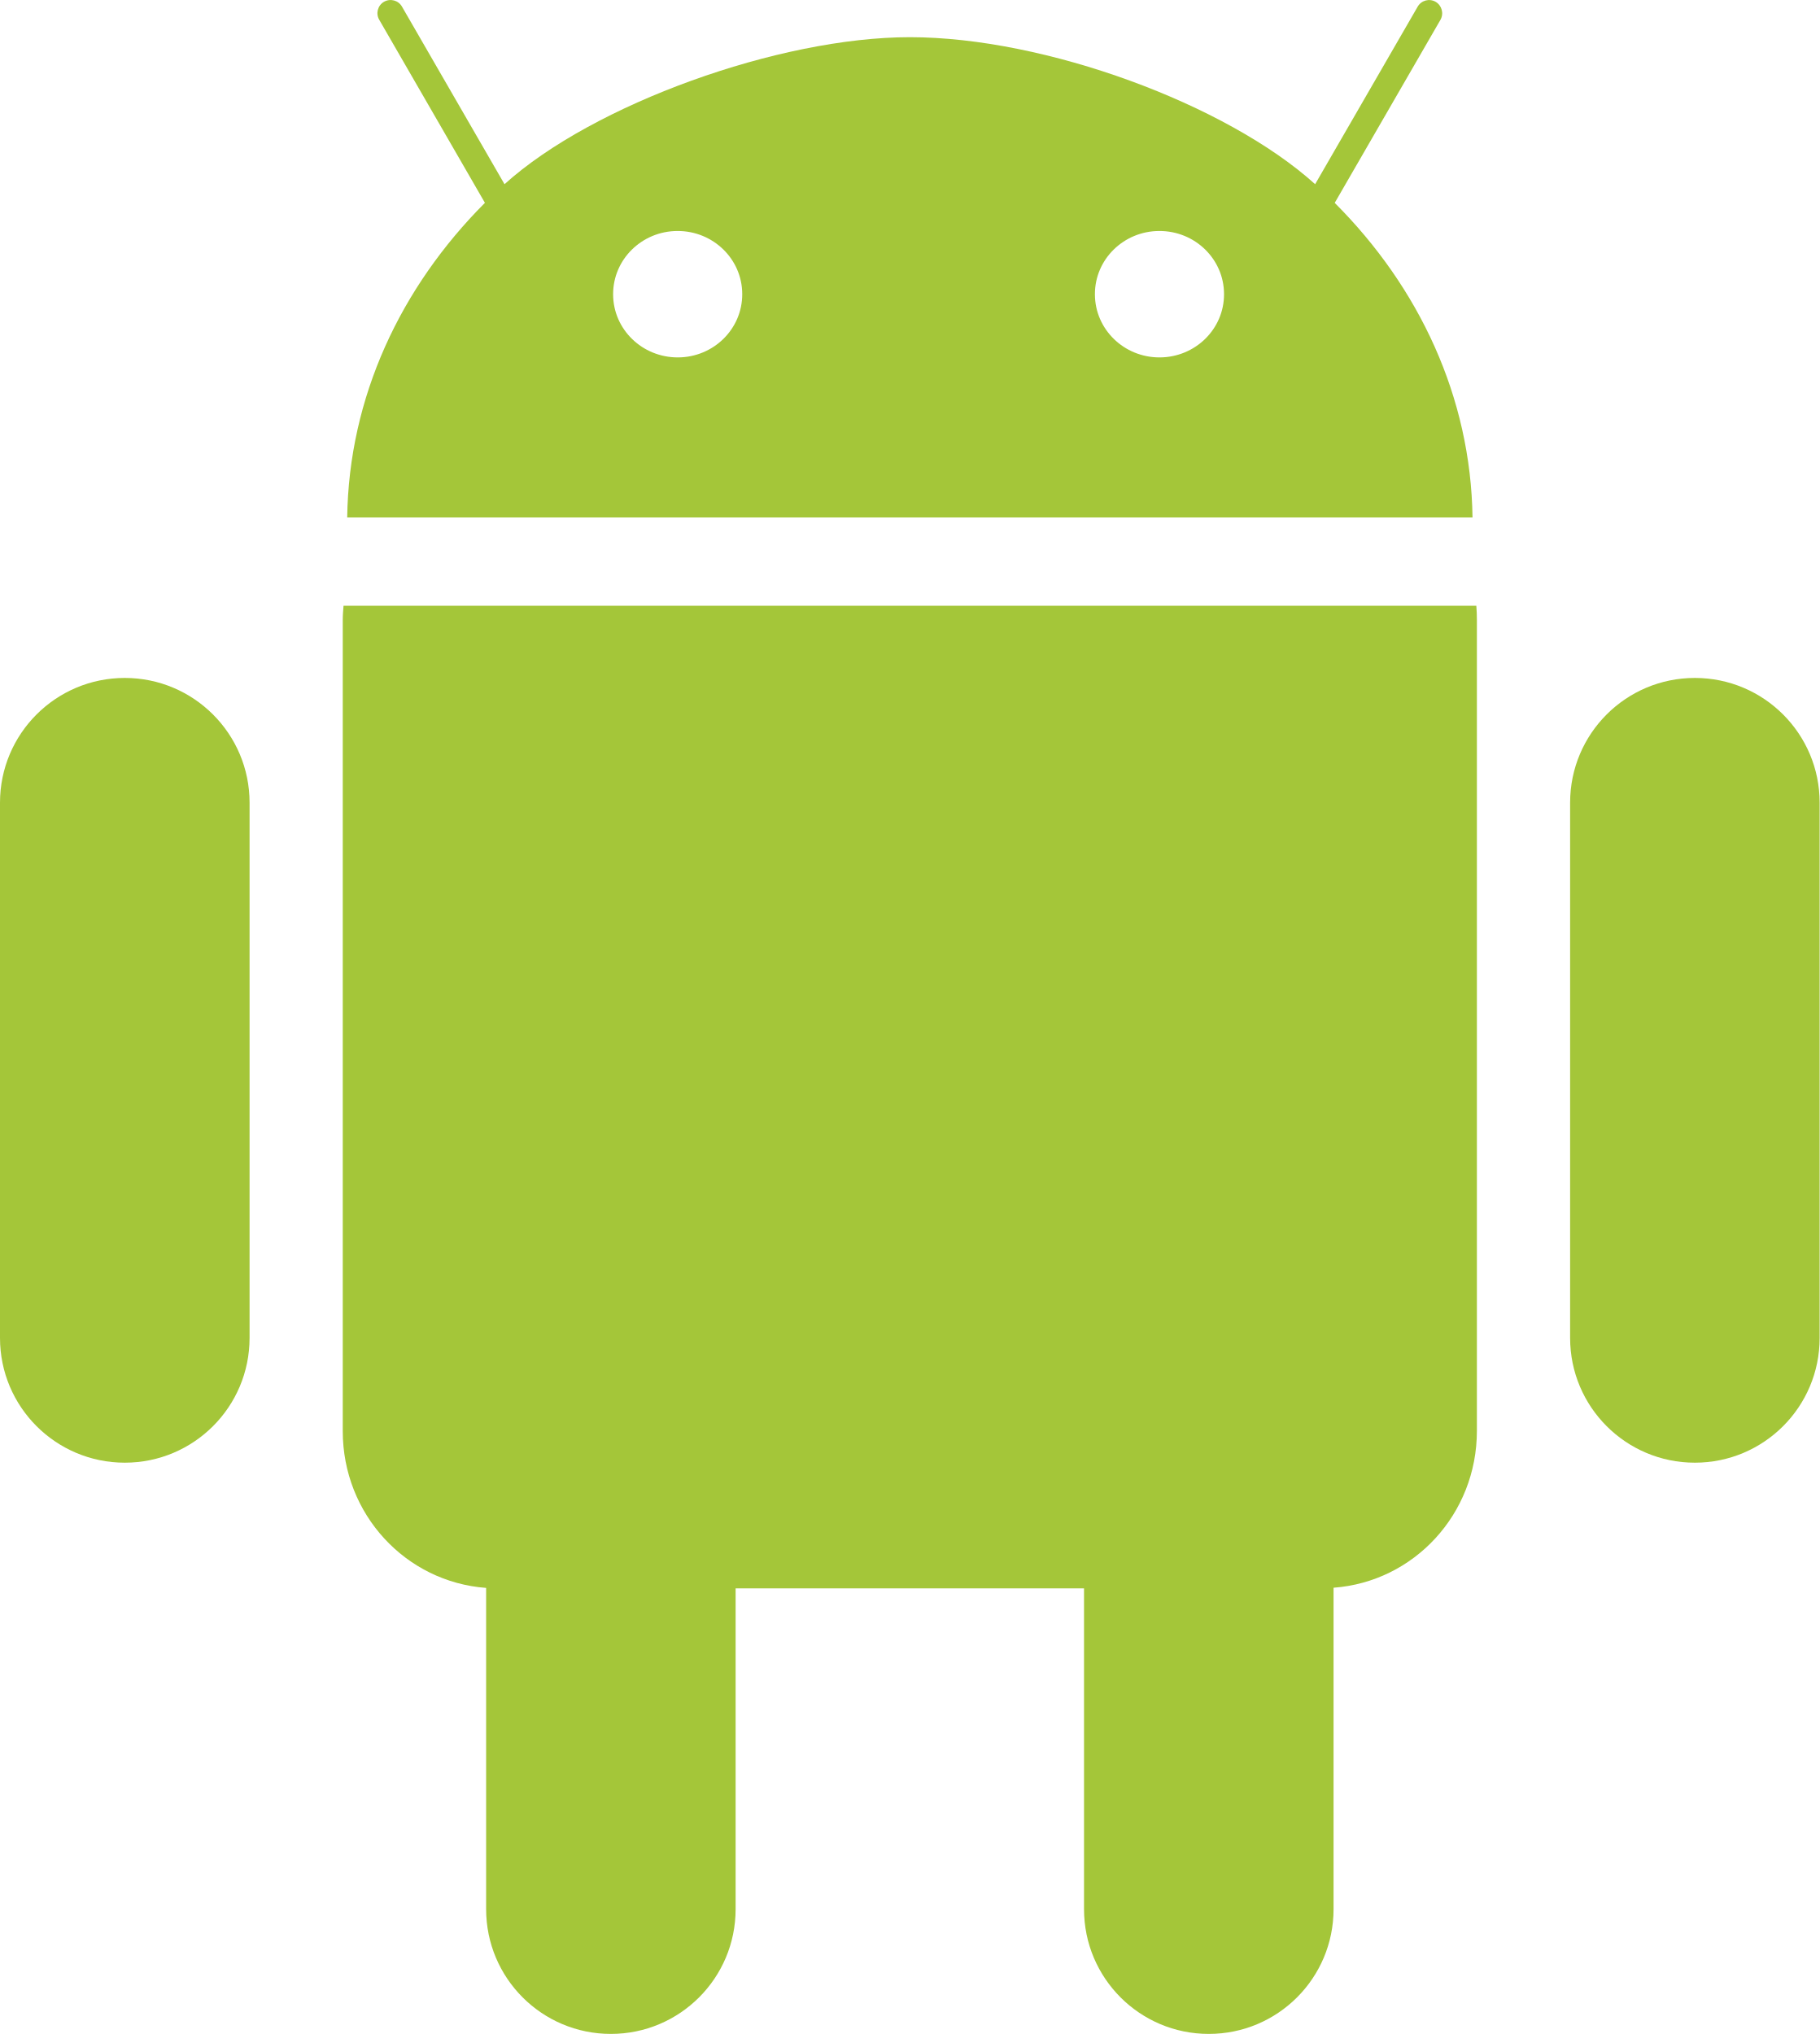
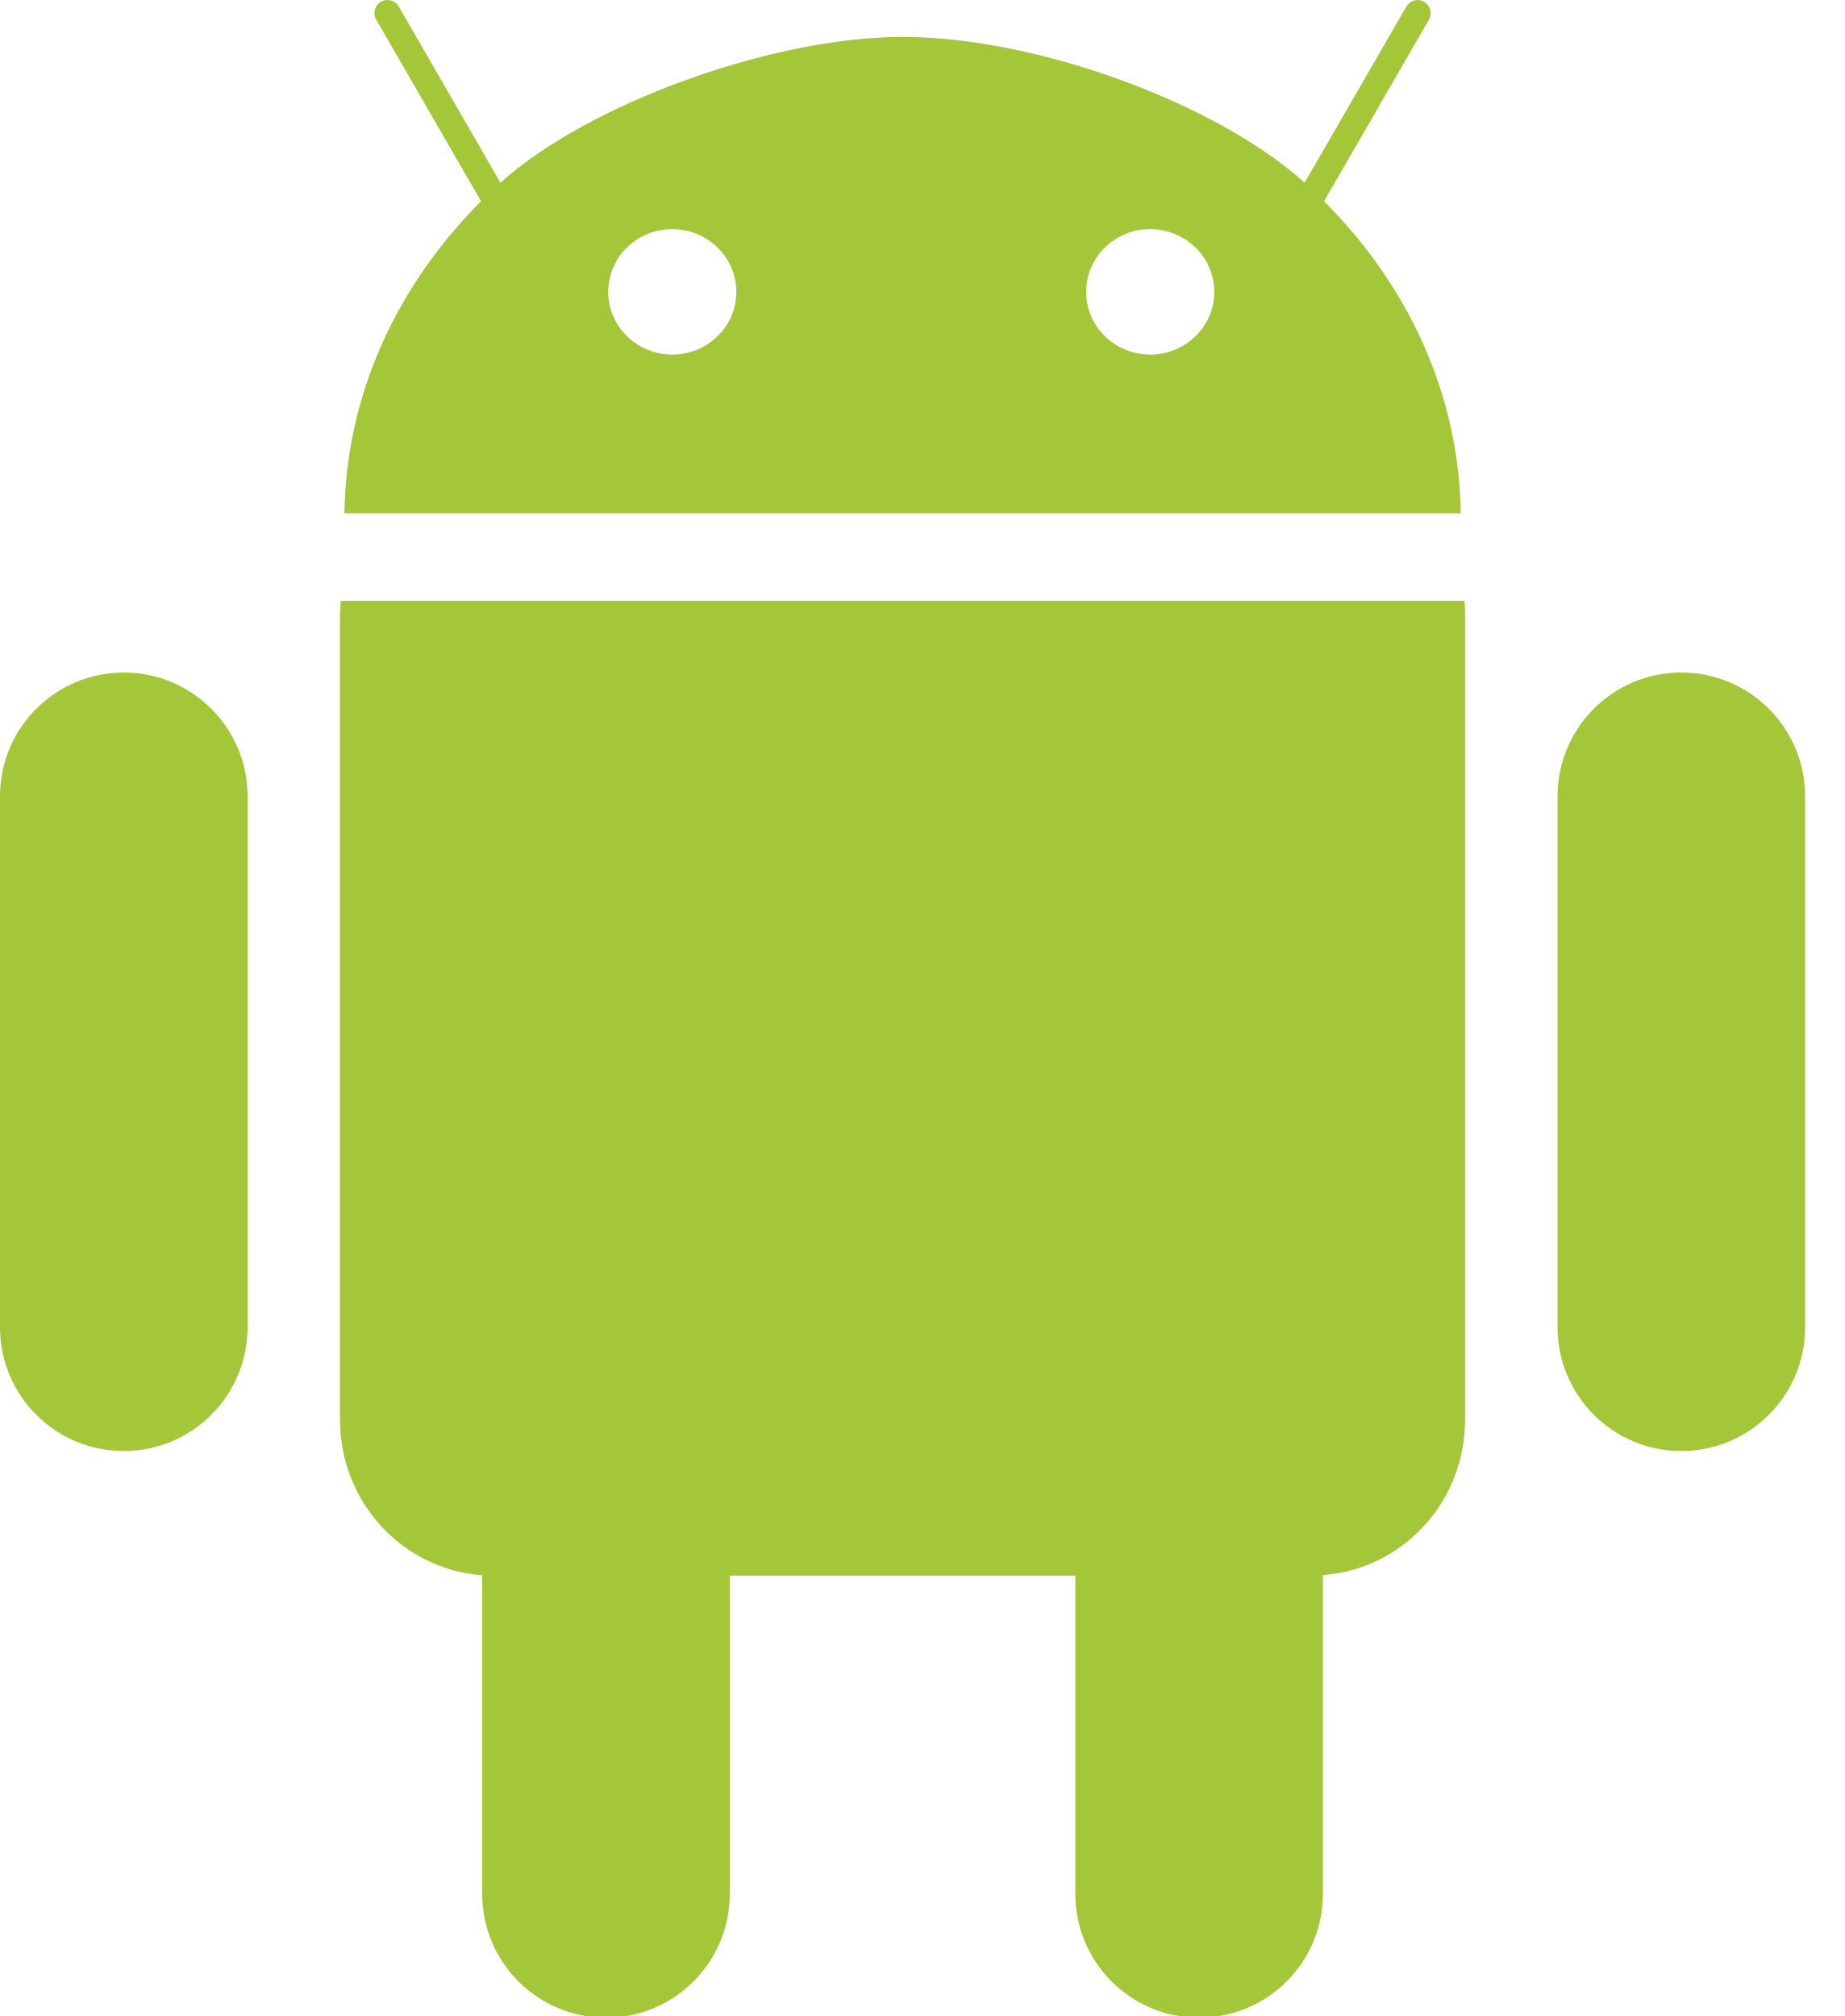
- <svg xmlns="http://www.w3.org/2000/svg" version="1.1" id="Layer_1" x="0px" y="0px" width="42.084px" height="47.041px" viewBox="0 0 42.084 47.041" enable-background="new 0 0 42.084 47.041" xml:space="preserve">
+ <svg xmlns="http://www.w3.org/2000/svg" version="1.1" id="Layer_1" x="0px" y="0px" width="43" height="47" viewBox="0 0 43 47" enable-background="new 0 0 42.084 47.041" xml:space="preserve">
  <path fill="#A4C639" d="M34.144,14.009H7.945c-0.009,0.11-0.018,0.22-0.018,0.333v18.755c0,1.926,1.457,3.49,3.316,3.627v7.43 c0,1.594,1.291,2.885,2.885,2.885c1.593,0,2.885-1.291,2.885-2.885v-7.42h8.058v7.42c0,1.594,1.291,2.885,2.885,2.885 c1.595,0,2.886-1.291,2.886-2.885v-7.434c1.858-0.137,3.315-1.701,3.315-3.627V14.342C34.157,14.229,34.153,14.119,34.144,14.009z" />
  <path id="c-4-9-2-9-2-9" fill="#A4C639" d="M2.886,15.679L2.886,15.679c1.593,0,2.886,1.292,2.886,2.885v12.378 c0,1.595-1.292,2.886-2.886,2.886l0,0C1.292,33.828,0,32.537,0,30.942V18.564C0,16.97,1.292,15.679,2.886,15.679z" />
  <path id="c-4-1-7-3-8-4" fill="#A4C639" d="M39.198,15.679L39.198,15.679c1.595,0,2.886,1.292,2.886,2.885v12.378 c0,1.595-1.291,2.886-2.886,2.886l0,0c-1.594,0-2.885-1.291-2.885-2.886V18.564C36.313,16.97,37.604,15.679,39.198,15.679z" />
  <path fill="#A4C639" d="M8.03,11.967h26.026c-0.039-2.783-1.234-5.322-3.187-7.275l2.446-4.235c0.082-0.146,0.031-0.331-0.112-0.415 c-0.146-0.084-0.331-0.034-0.415,0.111L30.416,4.26c-2.052-1.853-6.249-3.4-9.374-3.4l0,0c-3.016,0-7.322,1.547-9.374,3.4 L9.296,0.152C9.213,0.007,9.027-0.042,8.881,0.041C8.736,0.125,8.686,0.311,8.77,0.456l2.445,4.235 C9.265,6.645,8.068,9.184,8.03,11.967z M25.323,6.804c-0.002-0.805,0.664-1.46,1.488-1.462c0.826-0.002,1.494,0.648,1.498,1.454 c0,0.002,0,0.005,0,0.008c0.002,0.805-0.664,1.46-1.49,1.462c-0.823,0.002-1.493-0.649-1.496-1.454 C25.323,6.81,25.323,6.807,25.323,6.804z M14.18,6.804c-0.001-0.805,0.665-1.46,1.489-1.462c0.824-0.002,1.494,0.648,1.497,1.454 c0,0.002,0,0.005,0,0.008c0.002,0.805-0.664,1.46-1.488,1.462c-0.825,0.002-1.495-0.649-1.498-1.454 C14.18,6.81,14.18,6.807,14.18,6.804z" />
</svg>
